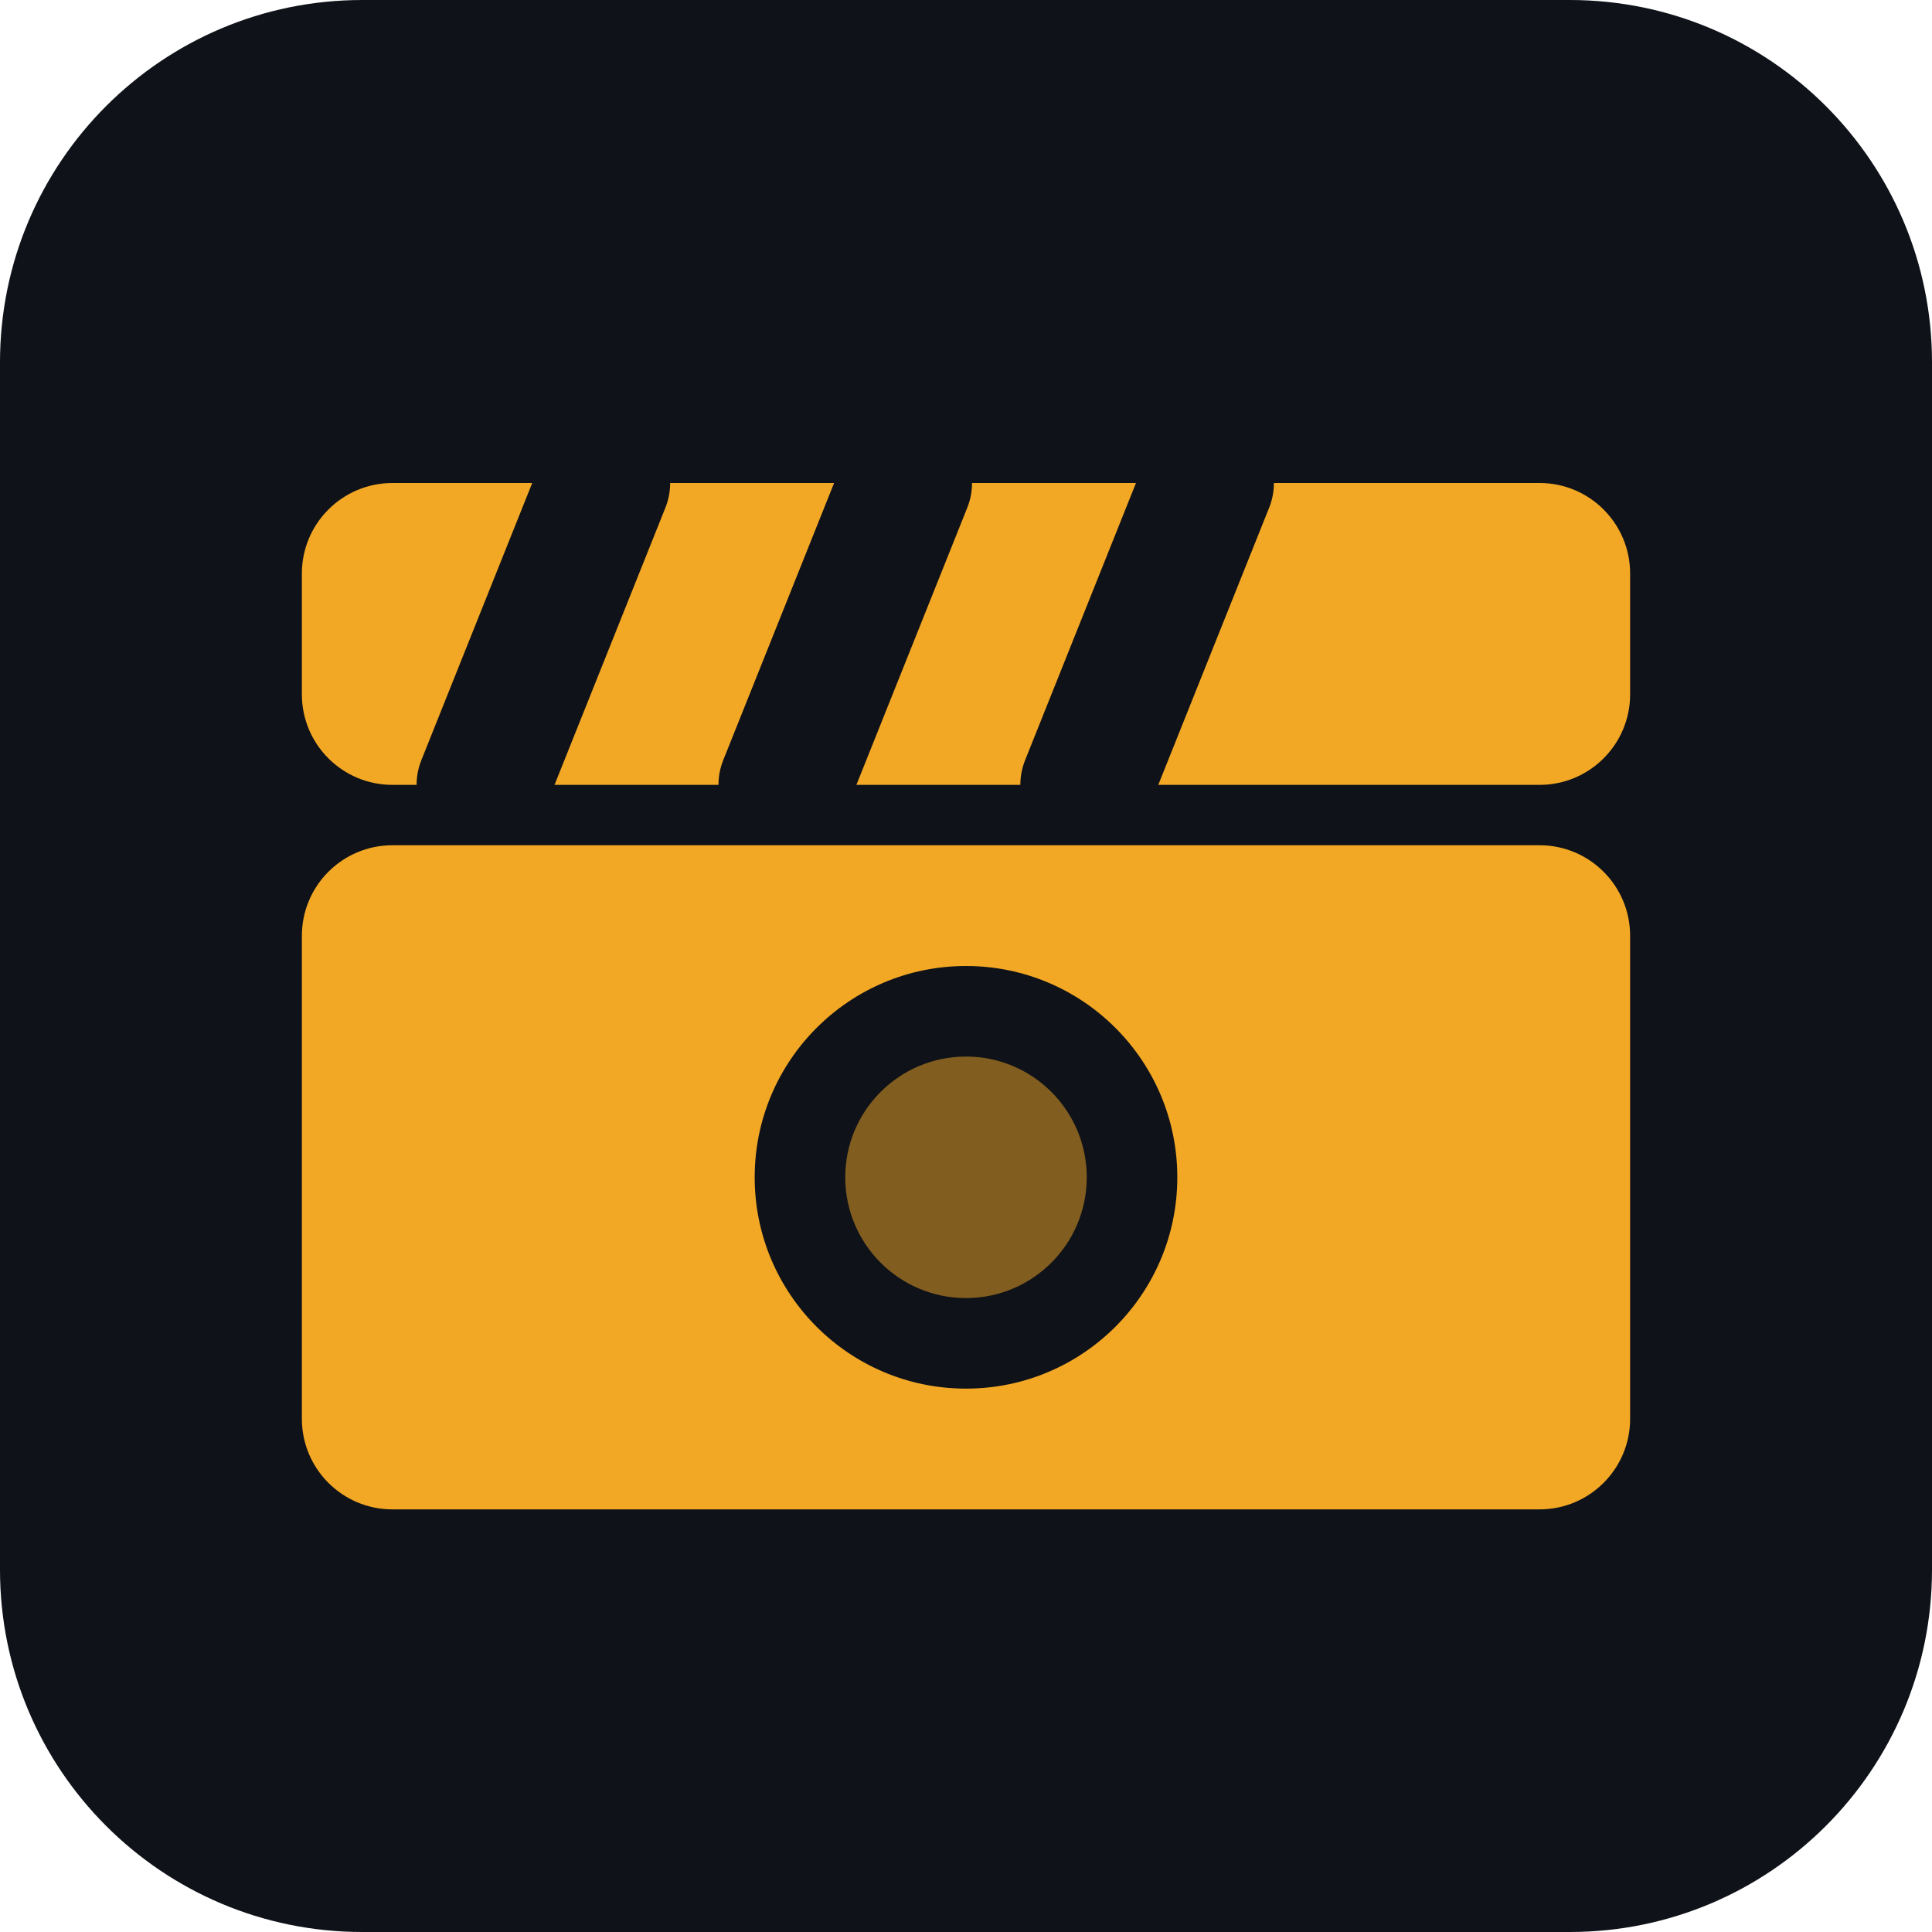
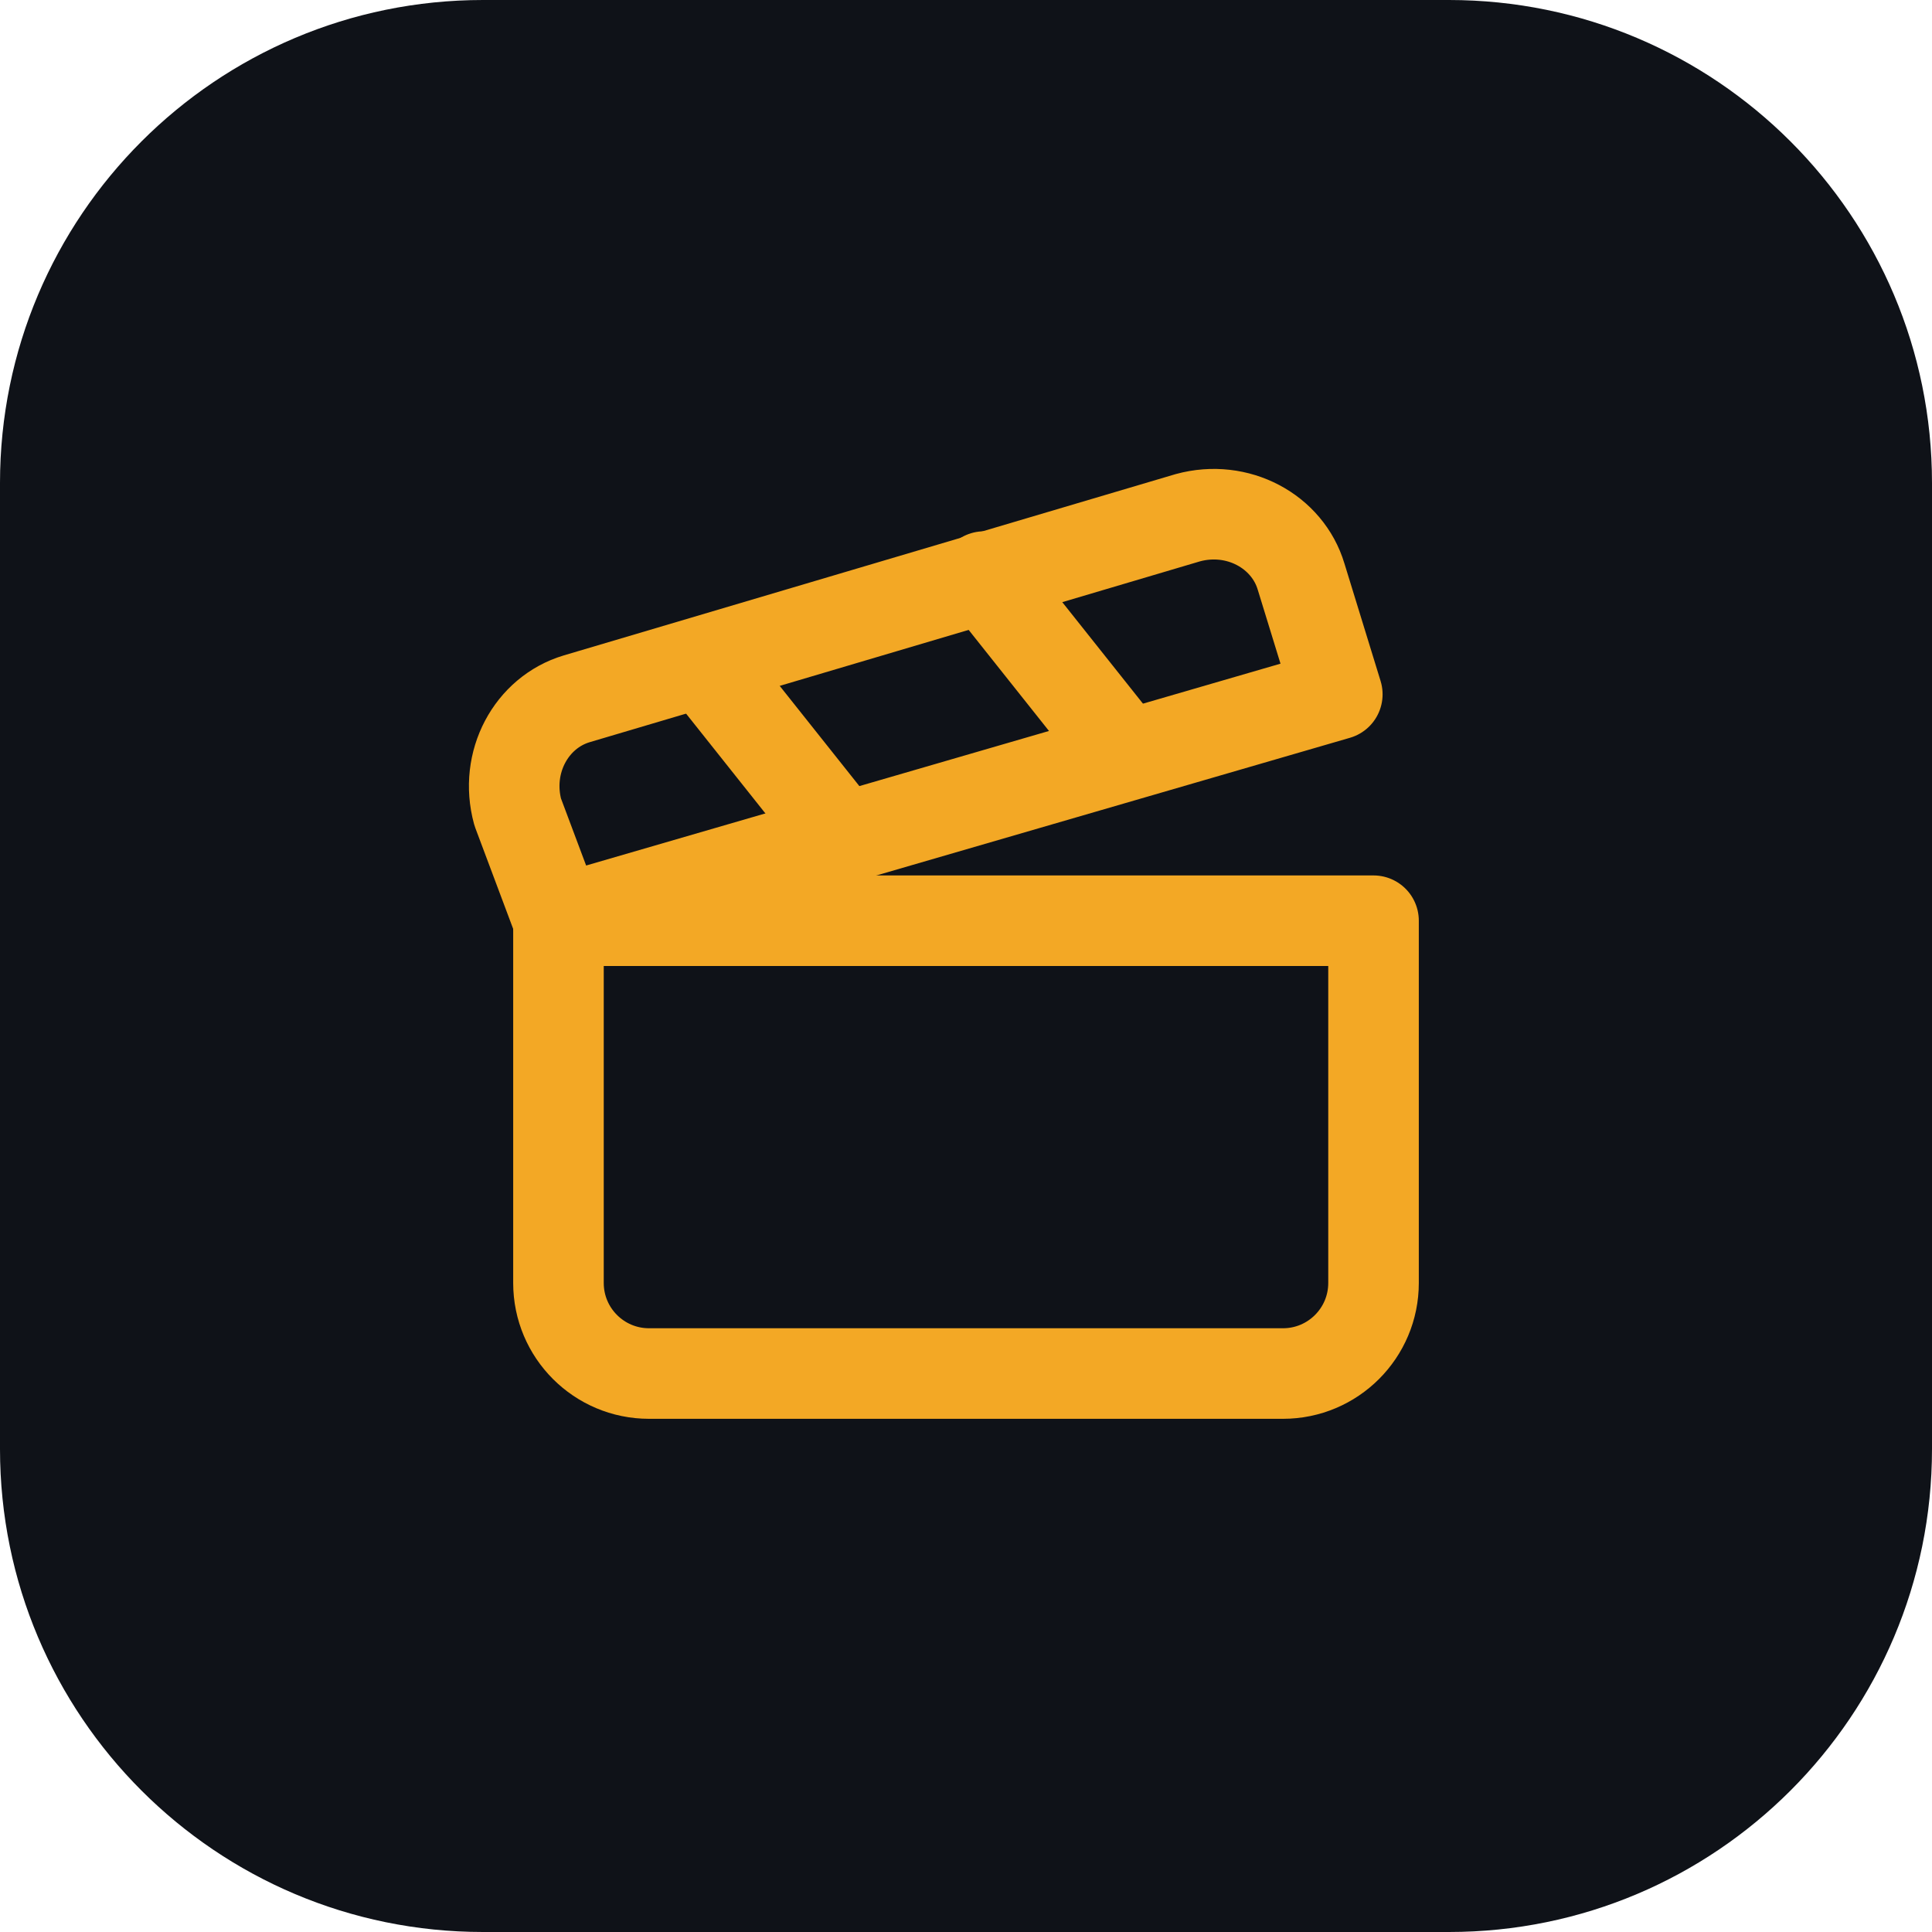
<svg xmlns="http://www.w3.org/2000/svg" viewBox="0 0 32 32">
-   <rect width="32" height="32" rx="6" fill="#0f1218" />
-   <rect x="5" y="8" width="22" height="5" rx="1.5" fill="#f3a825" />
-   <line x1="10" y1="8" x2="8" y2="13" stroke="#0f1218" stroke-width="2.2" stroke-linecap="round" />
-   <line x1="15" y1="8" x2="13" y2="13" stroke="#0f1218" stroke-width="2.2" stroke-linecap="round" />
-   <line x1="20" y1="8" x2="18" y2="13" stroke="#0f1218" stroke-width="2.2" stroke-linecap="round" />
-   <rect x="5" y="14" width="22" height="11" rx="1.5" fill="#f3a825" />
-   <circle cx="16" cy="19.5" r="3.5" fill="#0f1218" />
-   <circle cx="16" cy="19.5" r="2" fill="#f3a825" opacity="0.5" />
+   <rect width="32" height="32" rx="8" fill="#0f1218" />
+   <g transform="translate(7,7) scale(0.75)" stroke="#f3a825" stroke-width="2" stroke-linecap="round" stroke-linejoin="round" fill="none">
+     <path d="M20.2 6 3 11l-.9-2.4c-.3-1.1.3-2.2 1.3-2.5l13.5-4c1.1-.3 2.2.3 2.5 1.3Z" />
+     <path d="m6.2 5.3 3.1 3.9" />
+     <path d="m12.4 3.4 3.1 3.9" />
+     <path d="M3 11h18v8a2 2 0 0 1-2 2H5a2 2 0 0 1-2-2Z" />
+   </g>
</svg>
